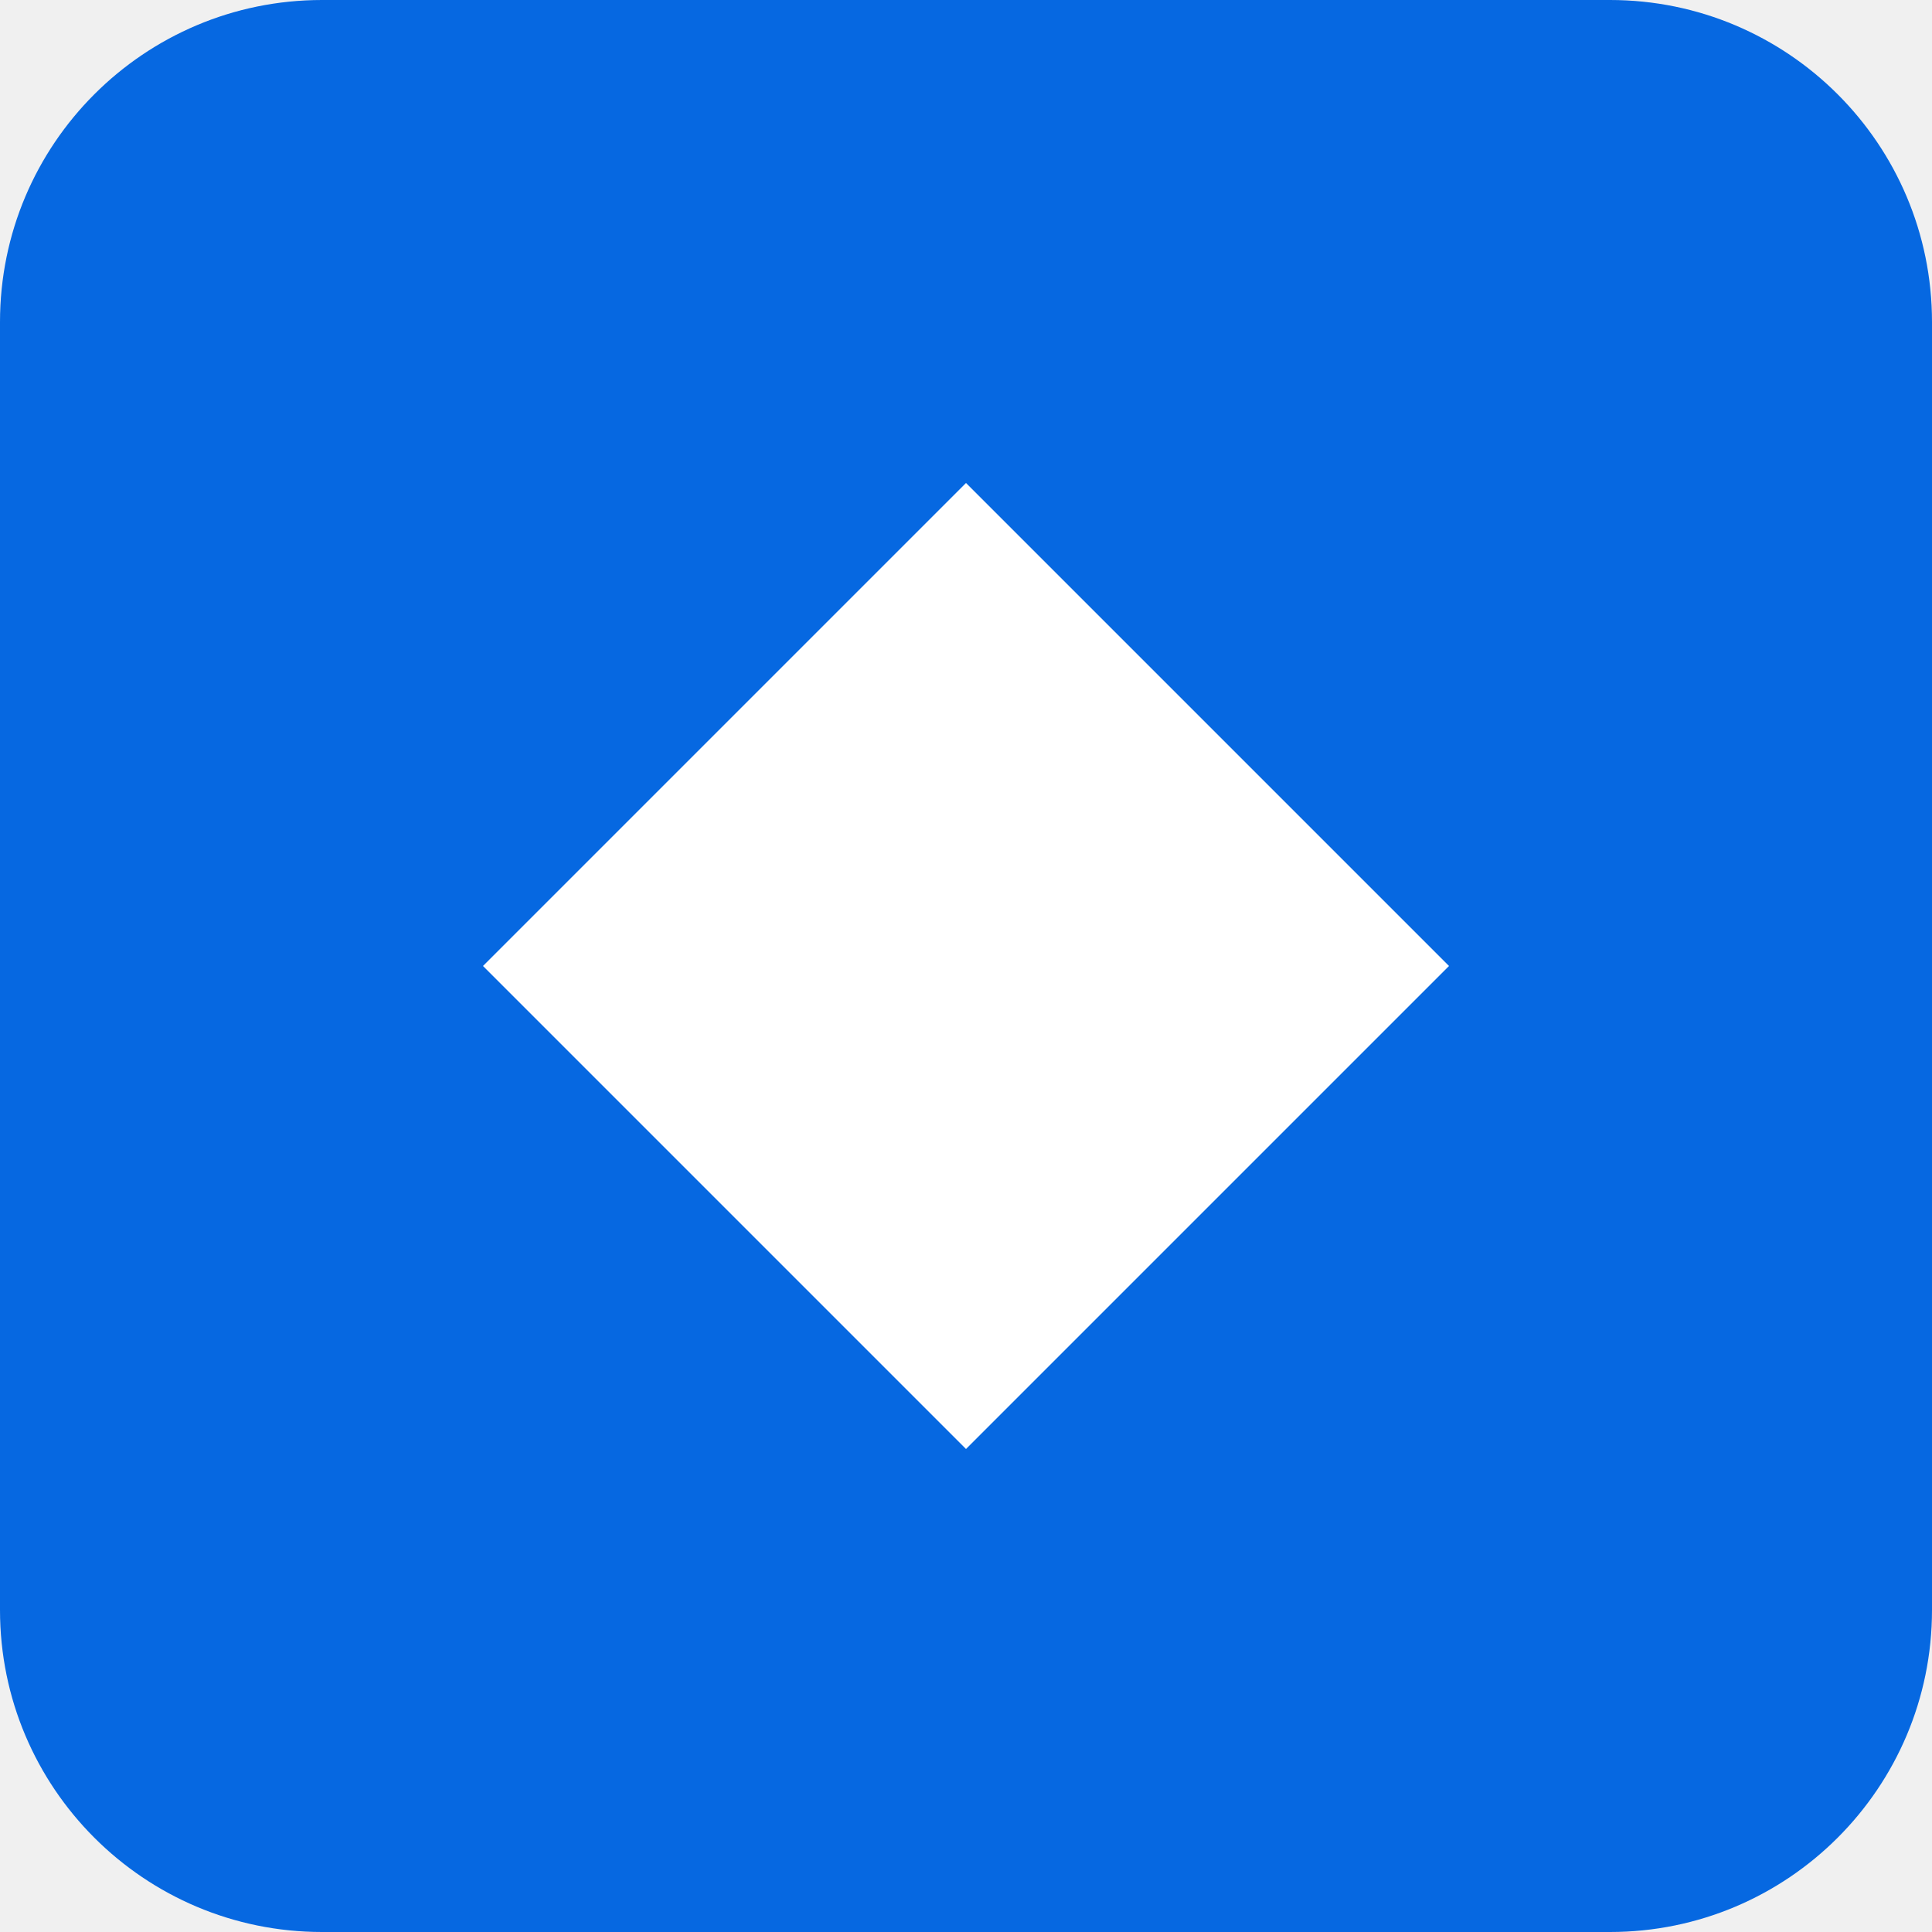
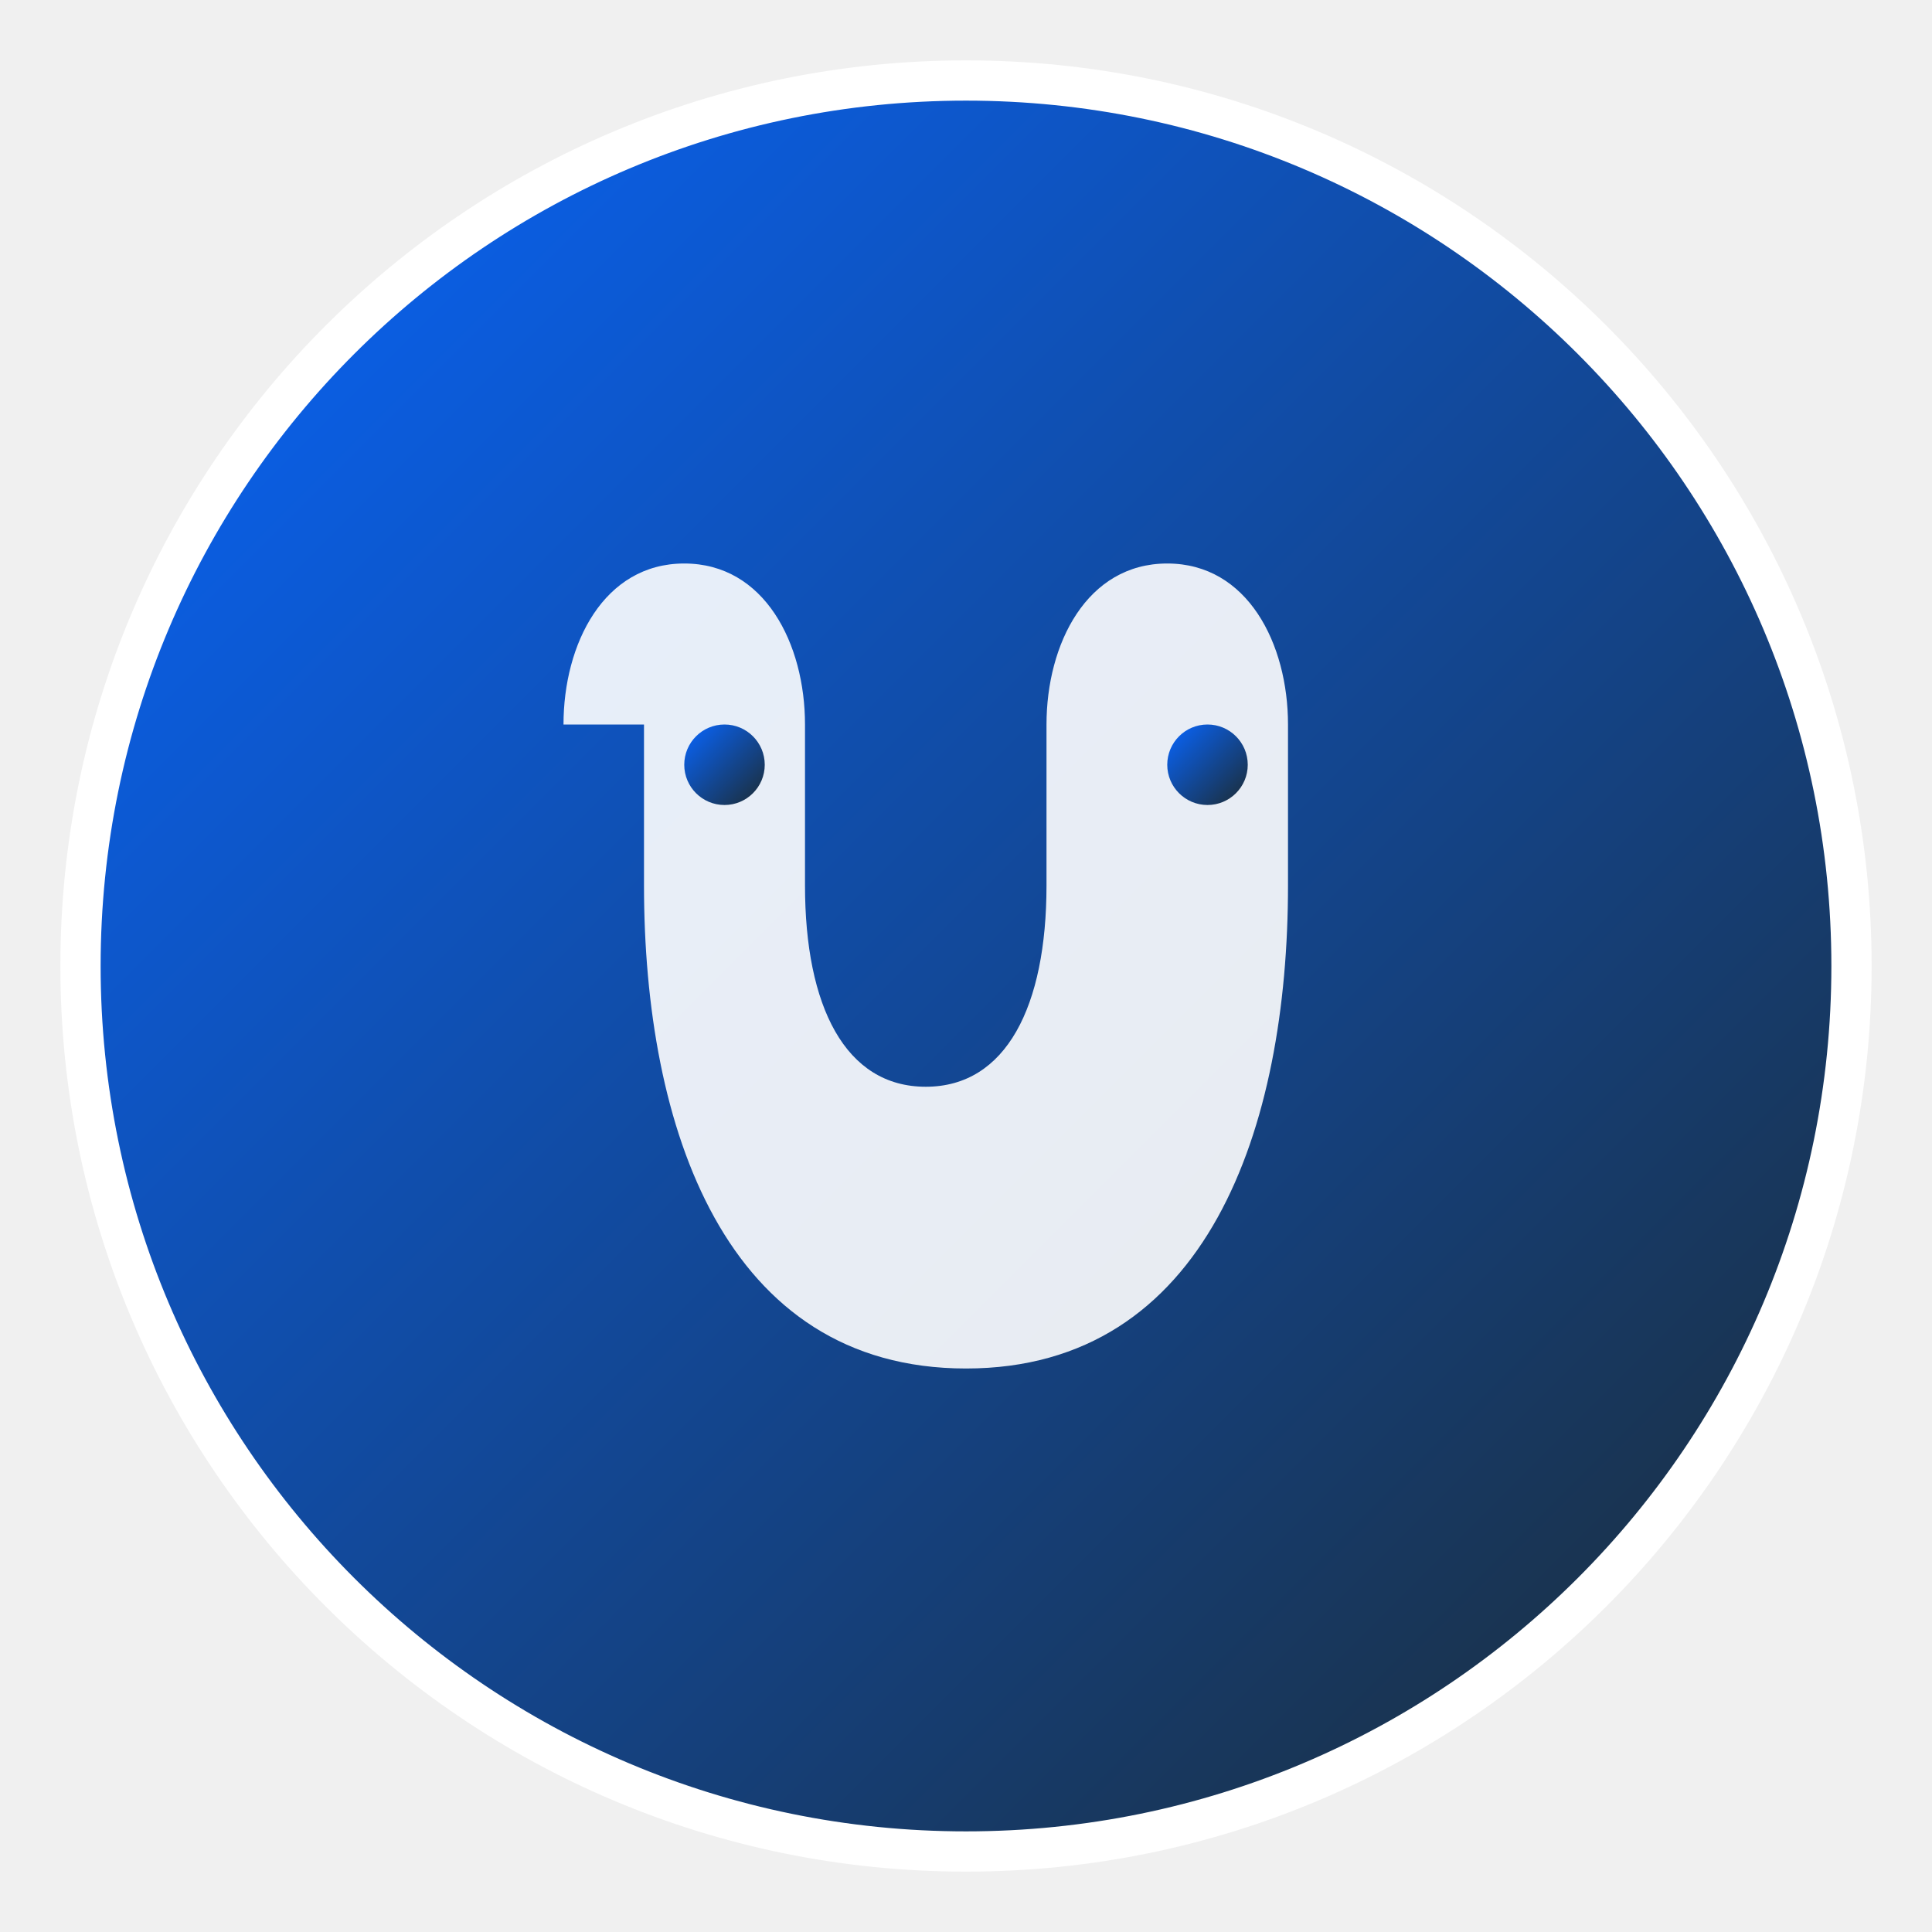
<svg xmlns="http://www.w3.org/2000/svg" width="24" height="24" viewBox="0 0 24 24" fill="none">
-   <rect width="24" height="24" rx="4" fill="#0668E1" />
-   <path d="M12 6L6 12L12 18L18 12L12 6Z" fill="white" />
+   <defs>
+     <linearGradient id="metaGrad" x1="0%" y1="0%" x2="100%" y2="100%">
+       <stop offset="0%" style="stop-color:#0866FF;stop-opacity:1" />
+       <stop offset="100%" style="stop-color:#1C2B33;stop-opacity:1" />
+     </linearGradient>
+   </defs>
+   <circle cx="12" cy="12" r="11" fill="url(#metaGrad)" stroke="#FFFFFF" stroke-width="0.5" />
+   <path d="M7 9C7 8 7.5 7 8.5 7C9.5 7 10 8 10 9V11C10 12.5 10.5 13.5 11.5 13.5C12.5 13.5 13 12.5 13 11V9C13 8 13.5 7 14.5 7C15.5 7 16 8 16 9V11C16 14 15 17 12 17C9 17 8 14 8 11V9H7Z" fill="white" fill-opacity="0.9" />
+   <circle cx="9" cy="9.5" r="0.5" fill="url(#metaGrad)" />
+   <circle cx="15" cy="9.5" r="0.5" fill="url(#metaGrad)" />
</svg>
